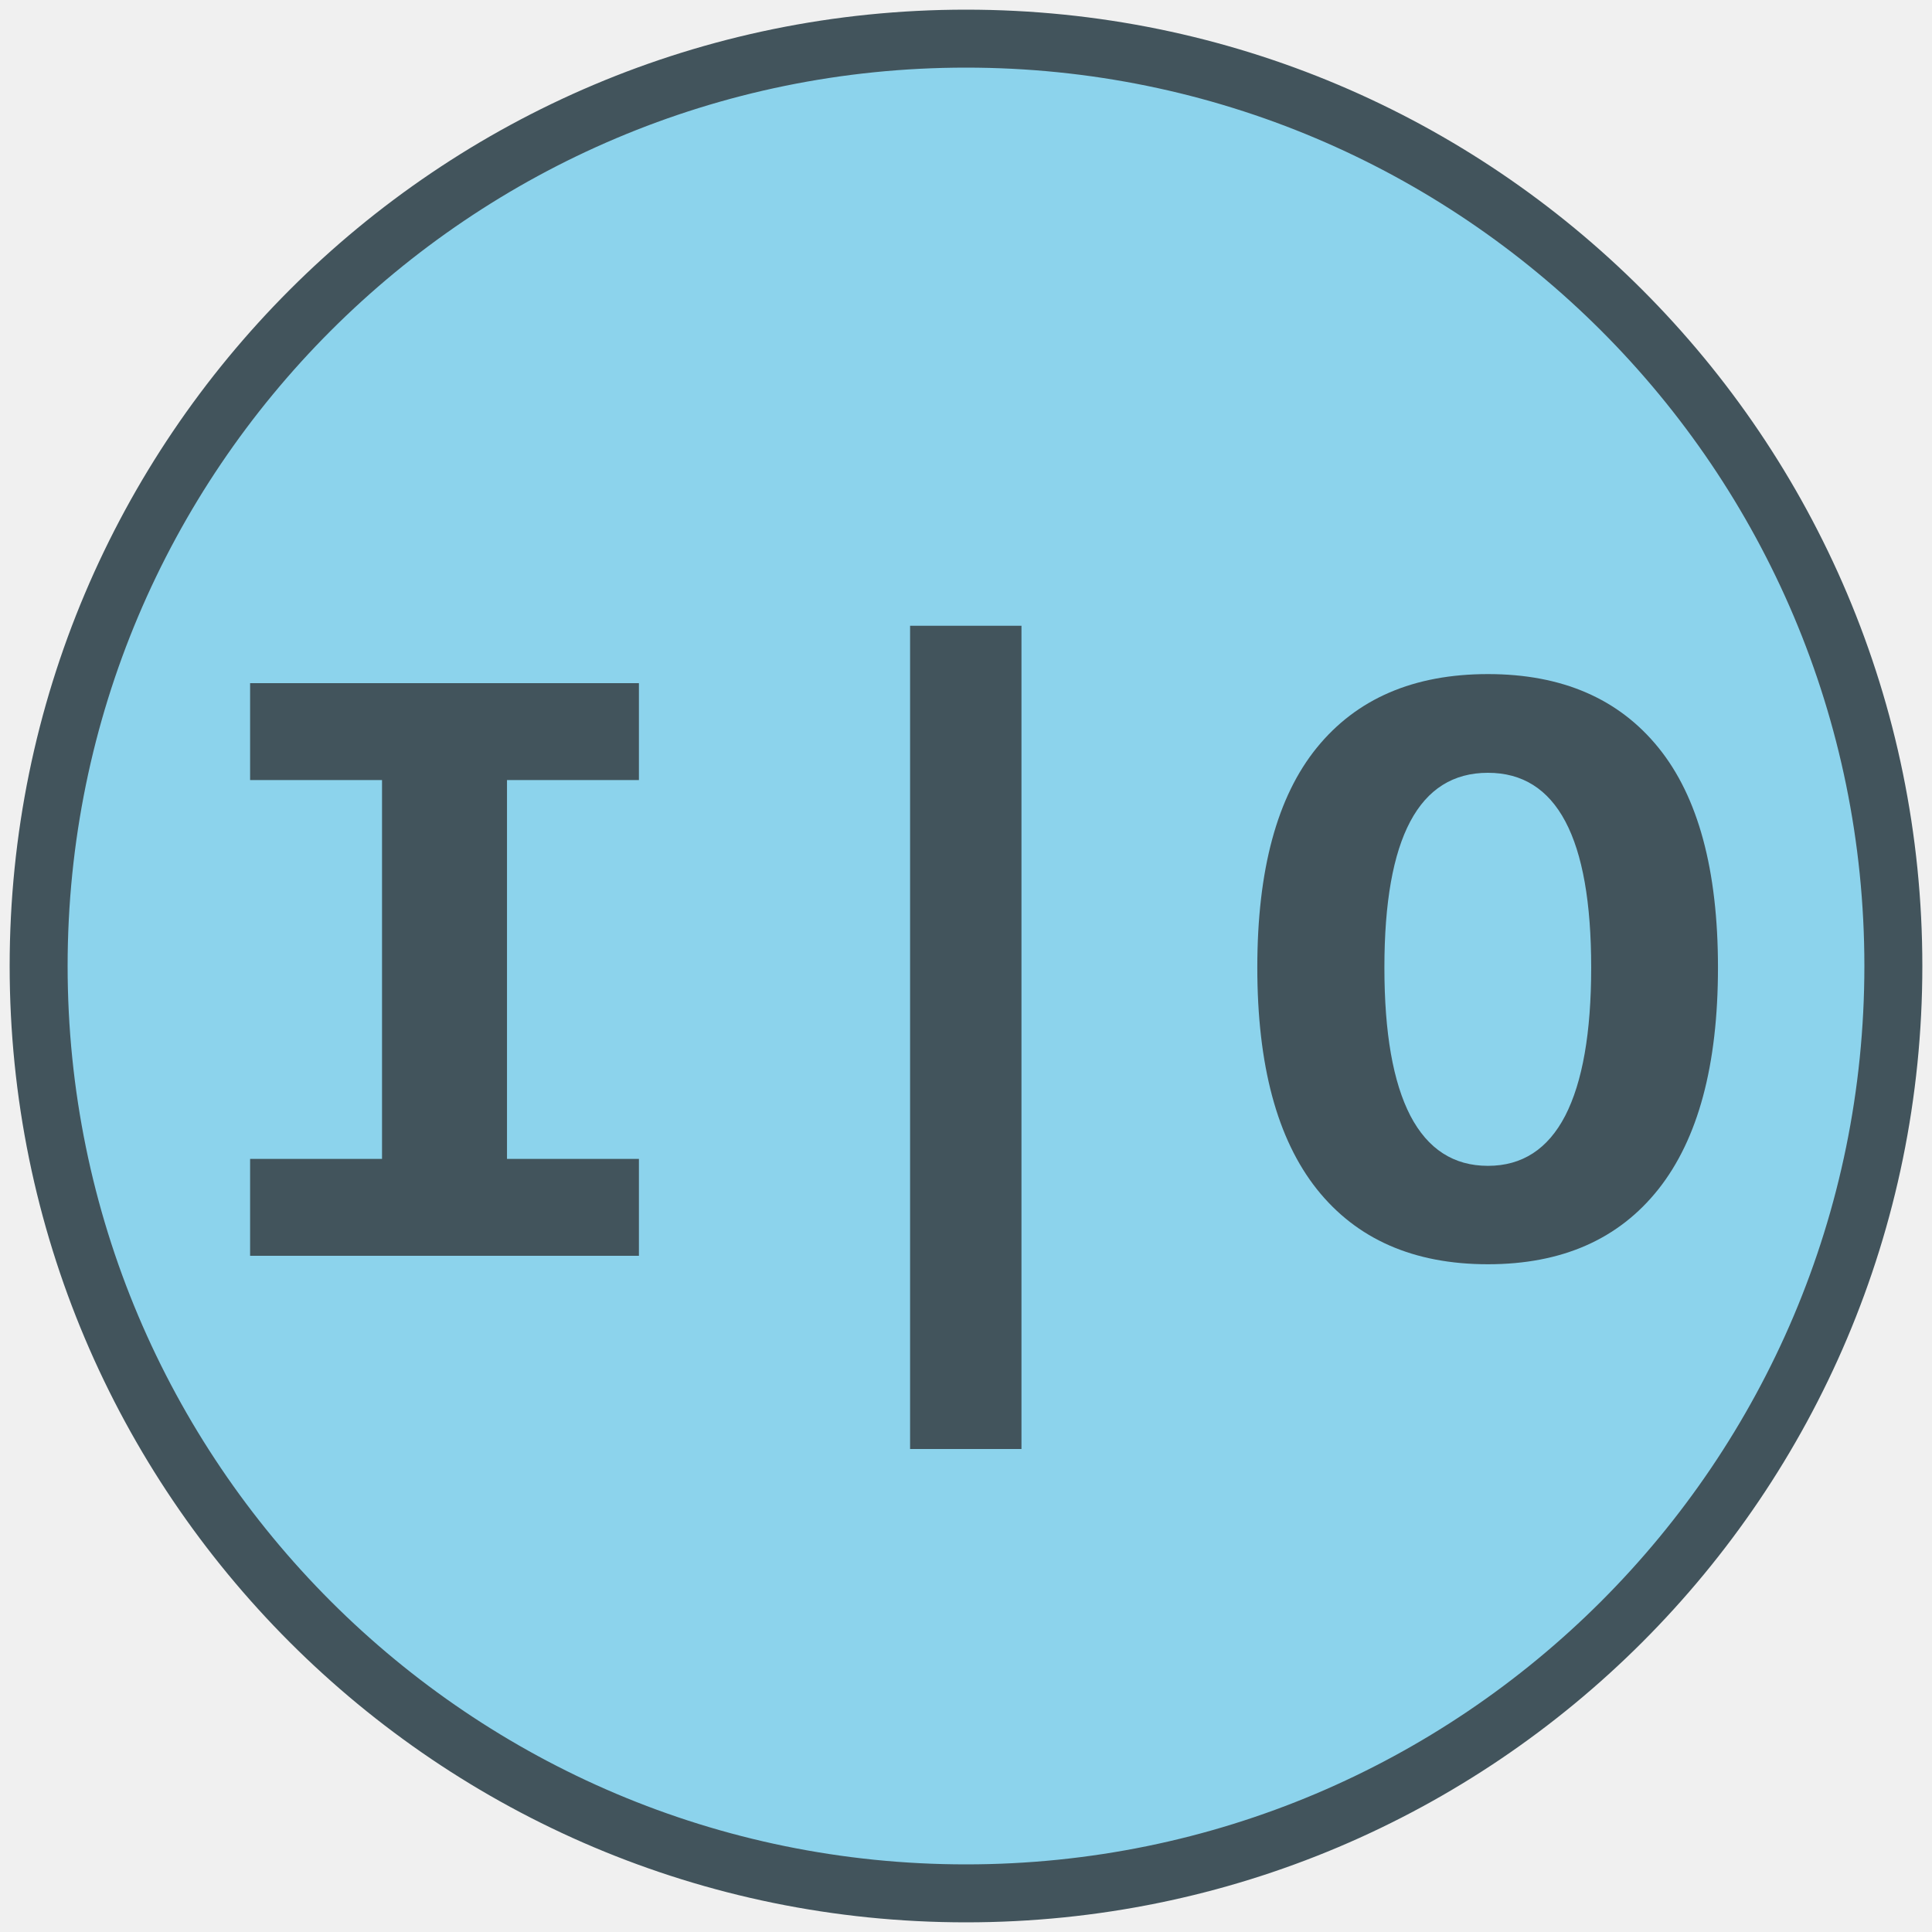
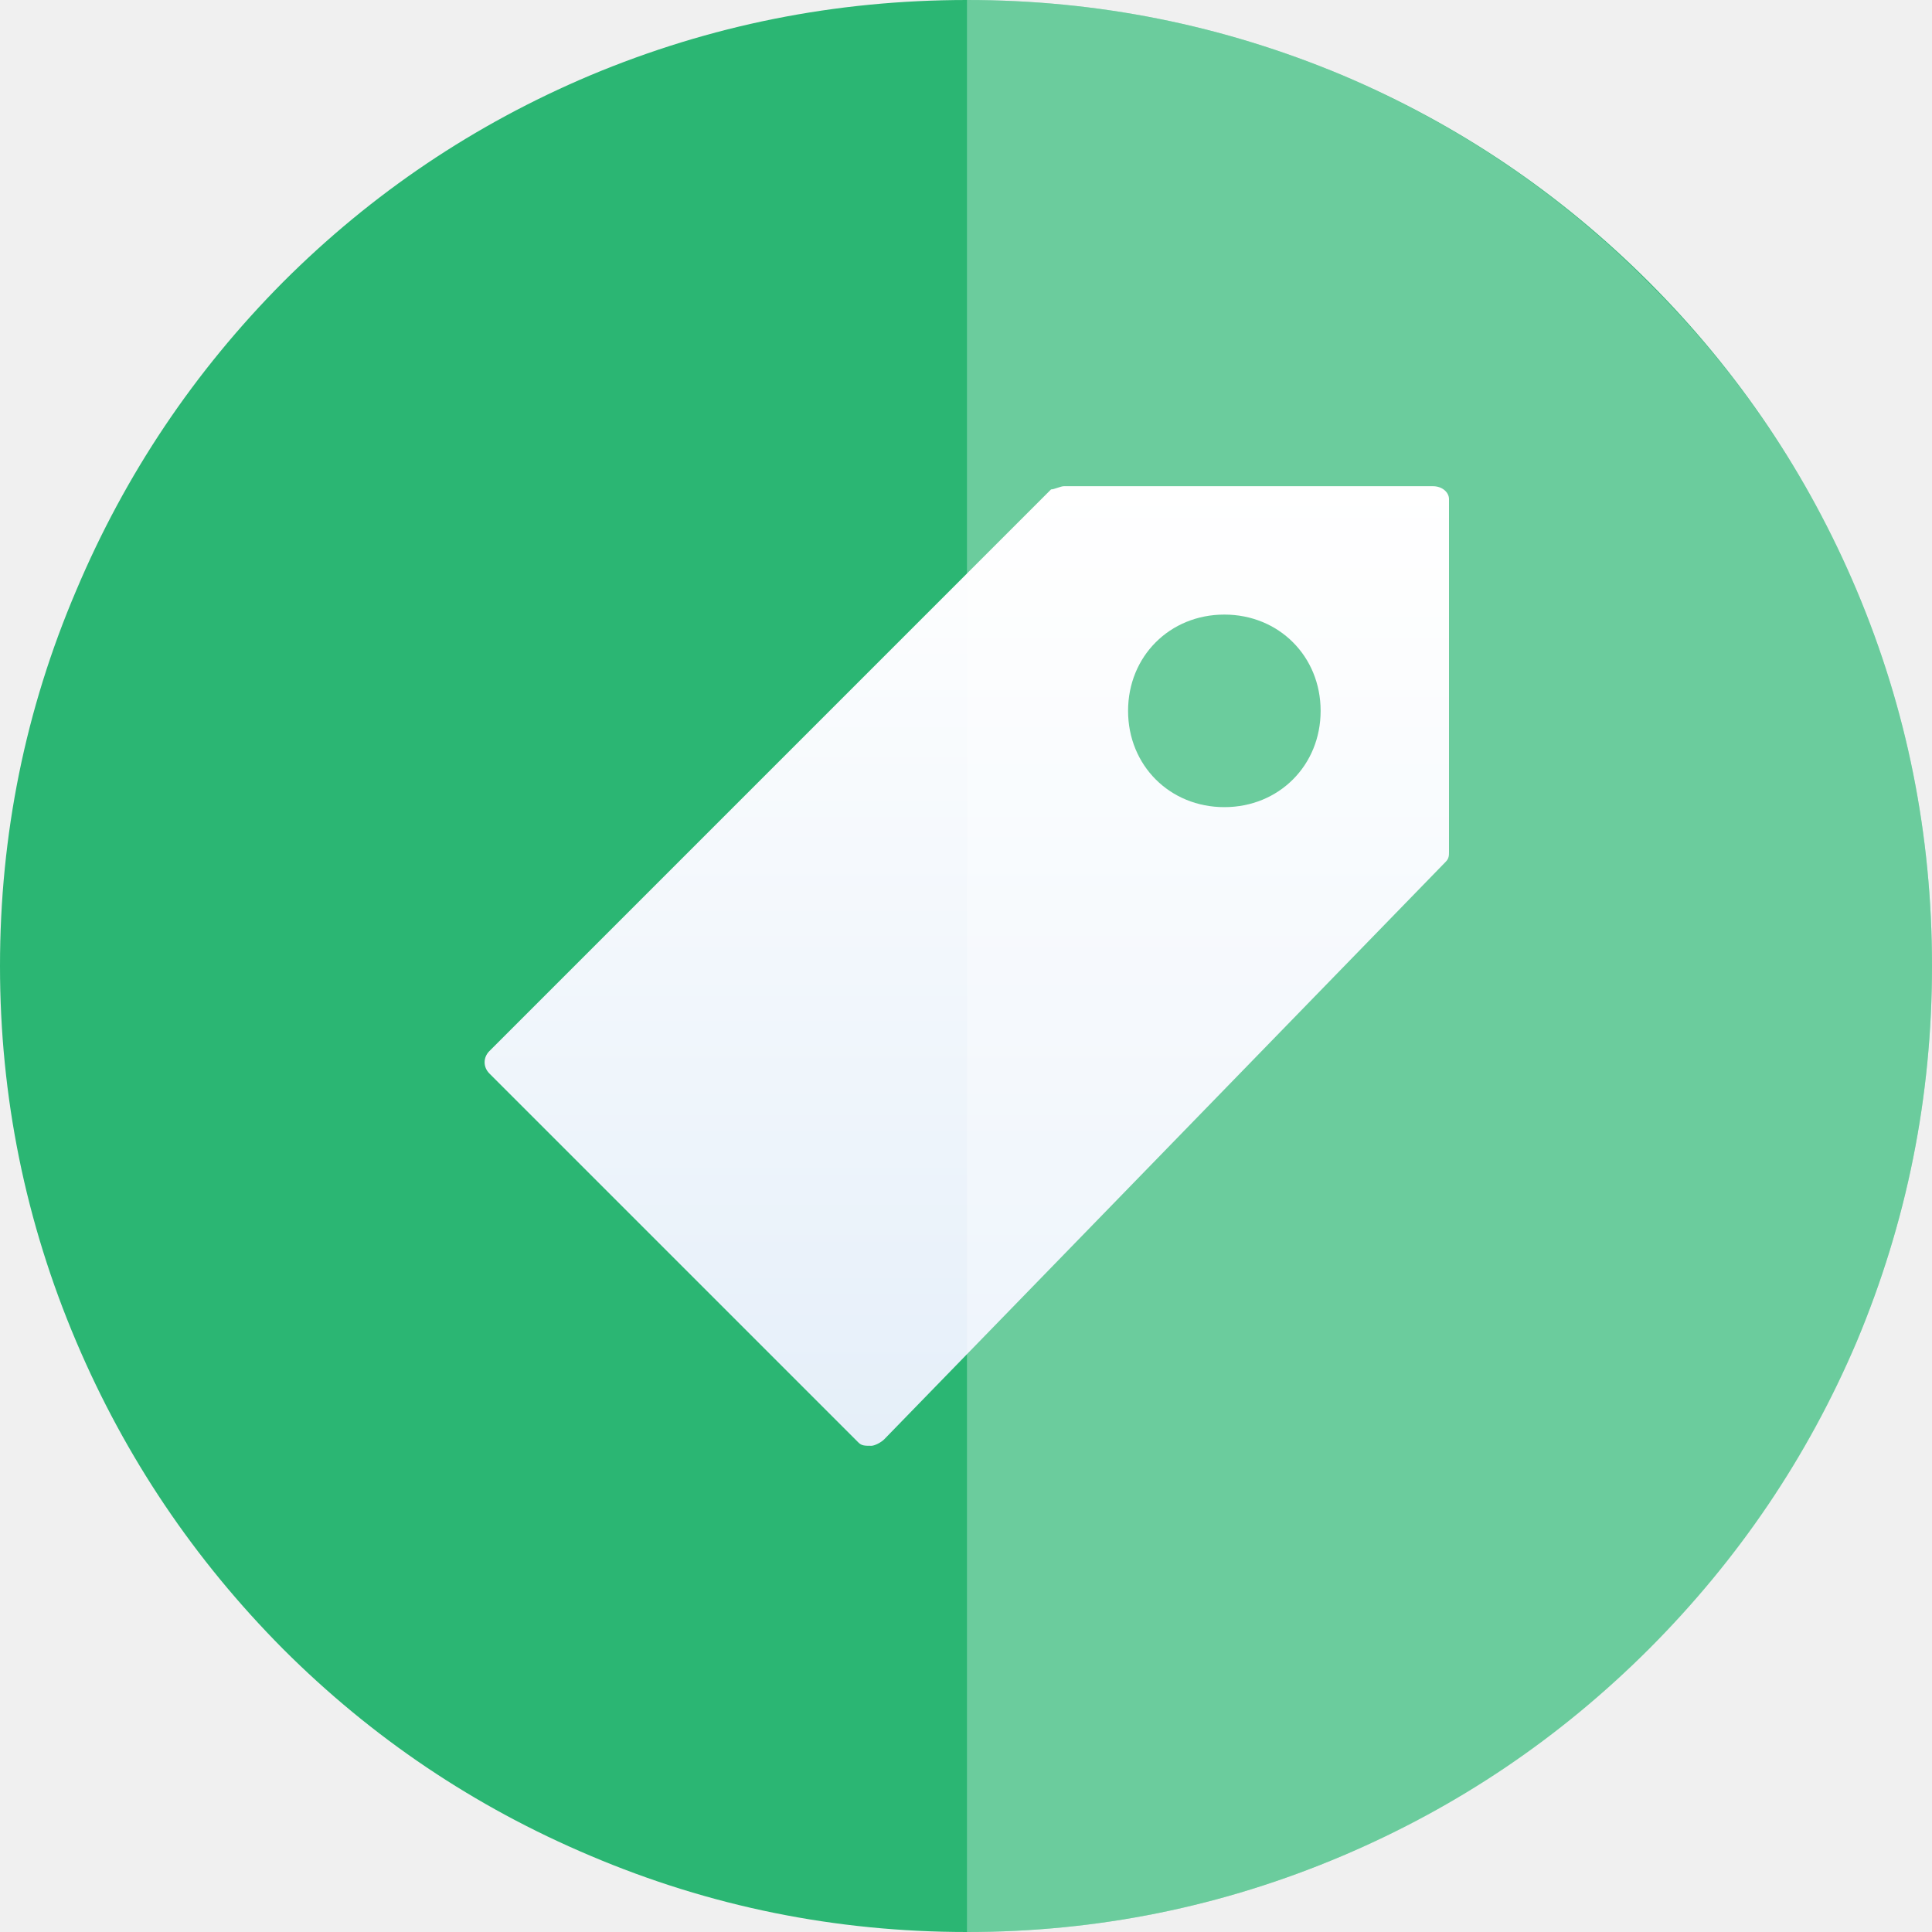
- <svg xmlns="http://www.w3.org/2000/svg" width="256px" height="256px" viewBox="0 0 100 100">
-   <circle cx="50" cy="50" r="48" fill="#8cd3ec" stroke="#42545c" stroke-width="3" />
-   <text x="50" y="65" font-size="45" text-anchor="middle" style="font-family: Menlo, Monaco, Consolas, &quot;Droid Sans Mono&quot;, &quot;Inconsolata&quot;, &quot;Courier New&quot;, monospace, &quot;Droid Sans Fallback&quot;;font-weight: bold;" fill="#42545c">
-     I|O
-   </text>
+ <svg xmlns="http://www.w3.org/2000/svg" xmlns:xlink="http://www.w3.org/1999/xlink" version="1.1" width="128" height="128" viewBox="0 0 100 100">
+   <defs>
+     <g id="background">
+       <path fill="#2BB673" stroke="none" d=" M 96.1 30.55 Q 92.3 21.55 85.35 14.6 78.45 7.7 69.5 3.9 60.2 0 50.05 0 39.85 0 30.55 3.9 21.55 7.7 14.65 14.6 7.75 21.55 3.95 30.55 0 39.8 0 50 0 60.15 3.95 69.45 7.75 78.4 14.65 85.35 21.55 92.25 30.55 96.05 39.85 100 50.05 100 60.2 100 69.5 96.05 78.45 92.25 85.35 85.35 92.3 78.4 96.1 69.45 100 60.15 100 50 100 39.8 96.1 30.55 Z" />
+     </g>
+     <g id="gloss-right">
+       <path fill="#FFFFFF" fill-opacity="0.302" stroke="none" d=" M 96.1 30.55 Q 92.3 21.55 85.35 14.65 78.5 7.75 69.5 3.9 60.2 0 50.05 0 L 50.05 100 Q 60.2 100 69.5 96.05 78.5 92.25 85.35 85.35 92.3 78.45 96.1 69.45 100 60.15 100 50 100 39.8 96.1 30.55 Z" />
+     </g>
+     <g transform="scale(3.322259) translate(0.1 0.09999943)" id="picture">
+       <path d="M29.5 0H18c-.1 0-.3.1-.4.1L.1 17.6c-.2.2-.2.5 0 .7l11.5 11.5c.1.1.2.1.4.1.1 0 .3-.1.4-.2l17.5-18c.1-.1.1-.2.1-.3V.4c0-.2-.2-.4-.5-.4zM23 10c-1.7 0-3-1.3-3-3s1.3-3 3-3 3 1.3 3 3-1.3 3-3 3z" />
+     </g>
+     <linearGradient id="picture-gradient" x1="0" y1="0" y2="1" x2="0">
+       <stop stop-color="#ffffff" offset="0%" />
+       <stop stop-color="#e5eff9" offset="100%" />
+     </linearGradient>
+   </defs>
+   <use xlink:href="#background" fill="#2BB673" />
+   <g mask="url(#mask)">
+     <g transform="translate(50 50)                   translate(0 0)  scale(0.5)                     translate(-50 -50)">
+       <use xlink:href="#picture" fill="url(#picture-gradient)" />
+     </g>
+   </g>
+   <use xlink:href="#gloss-right" opacity="1" />
</svg>
